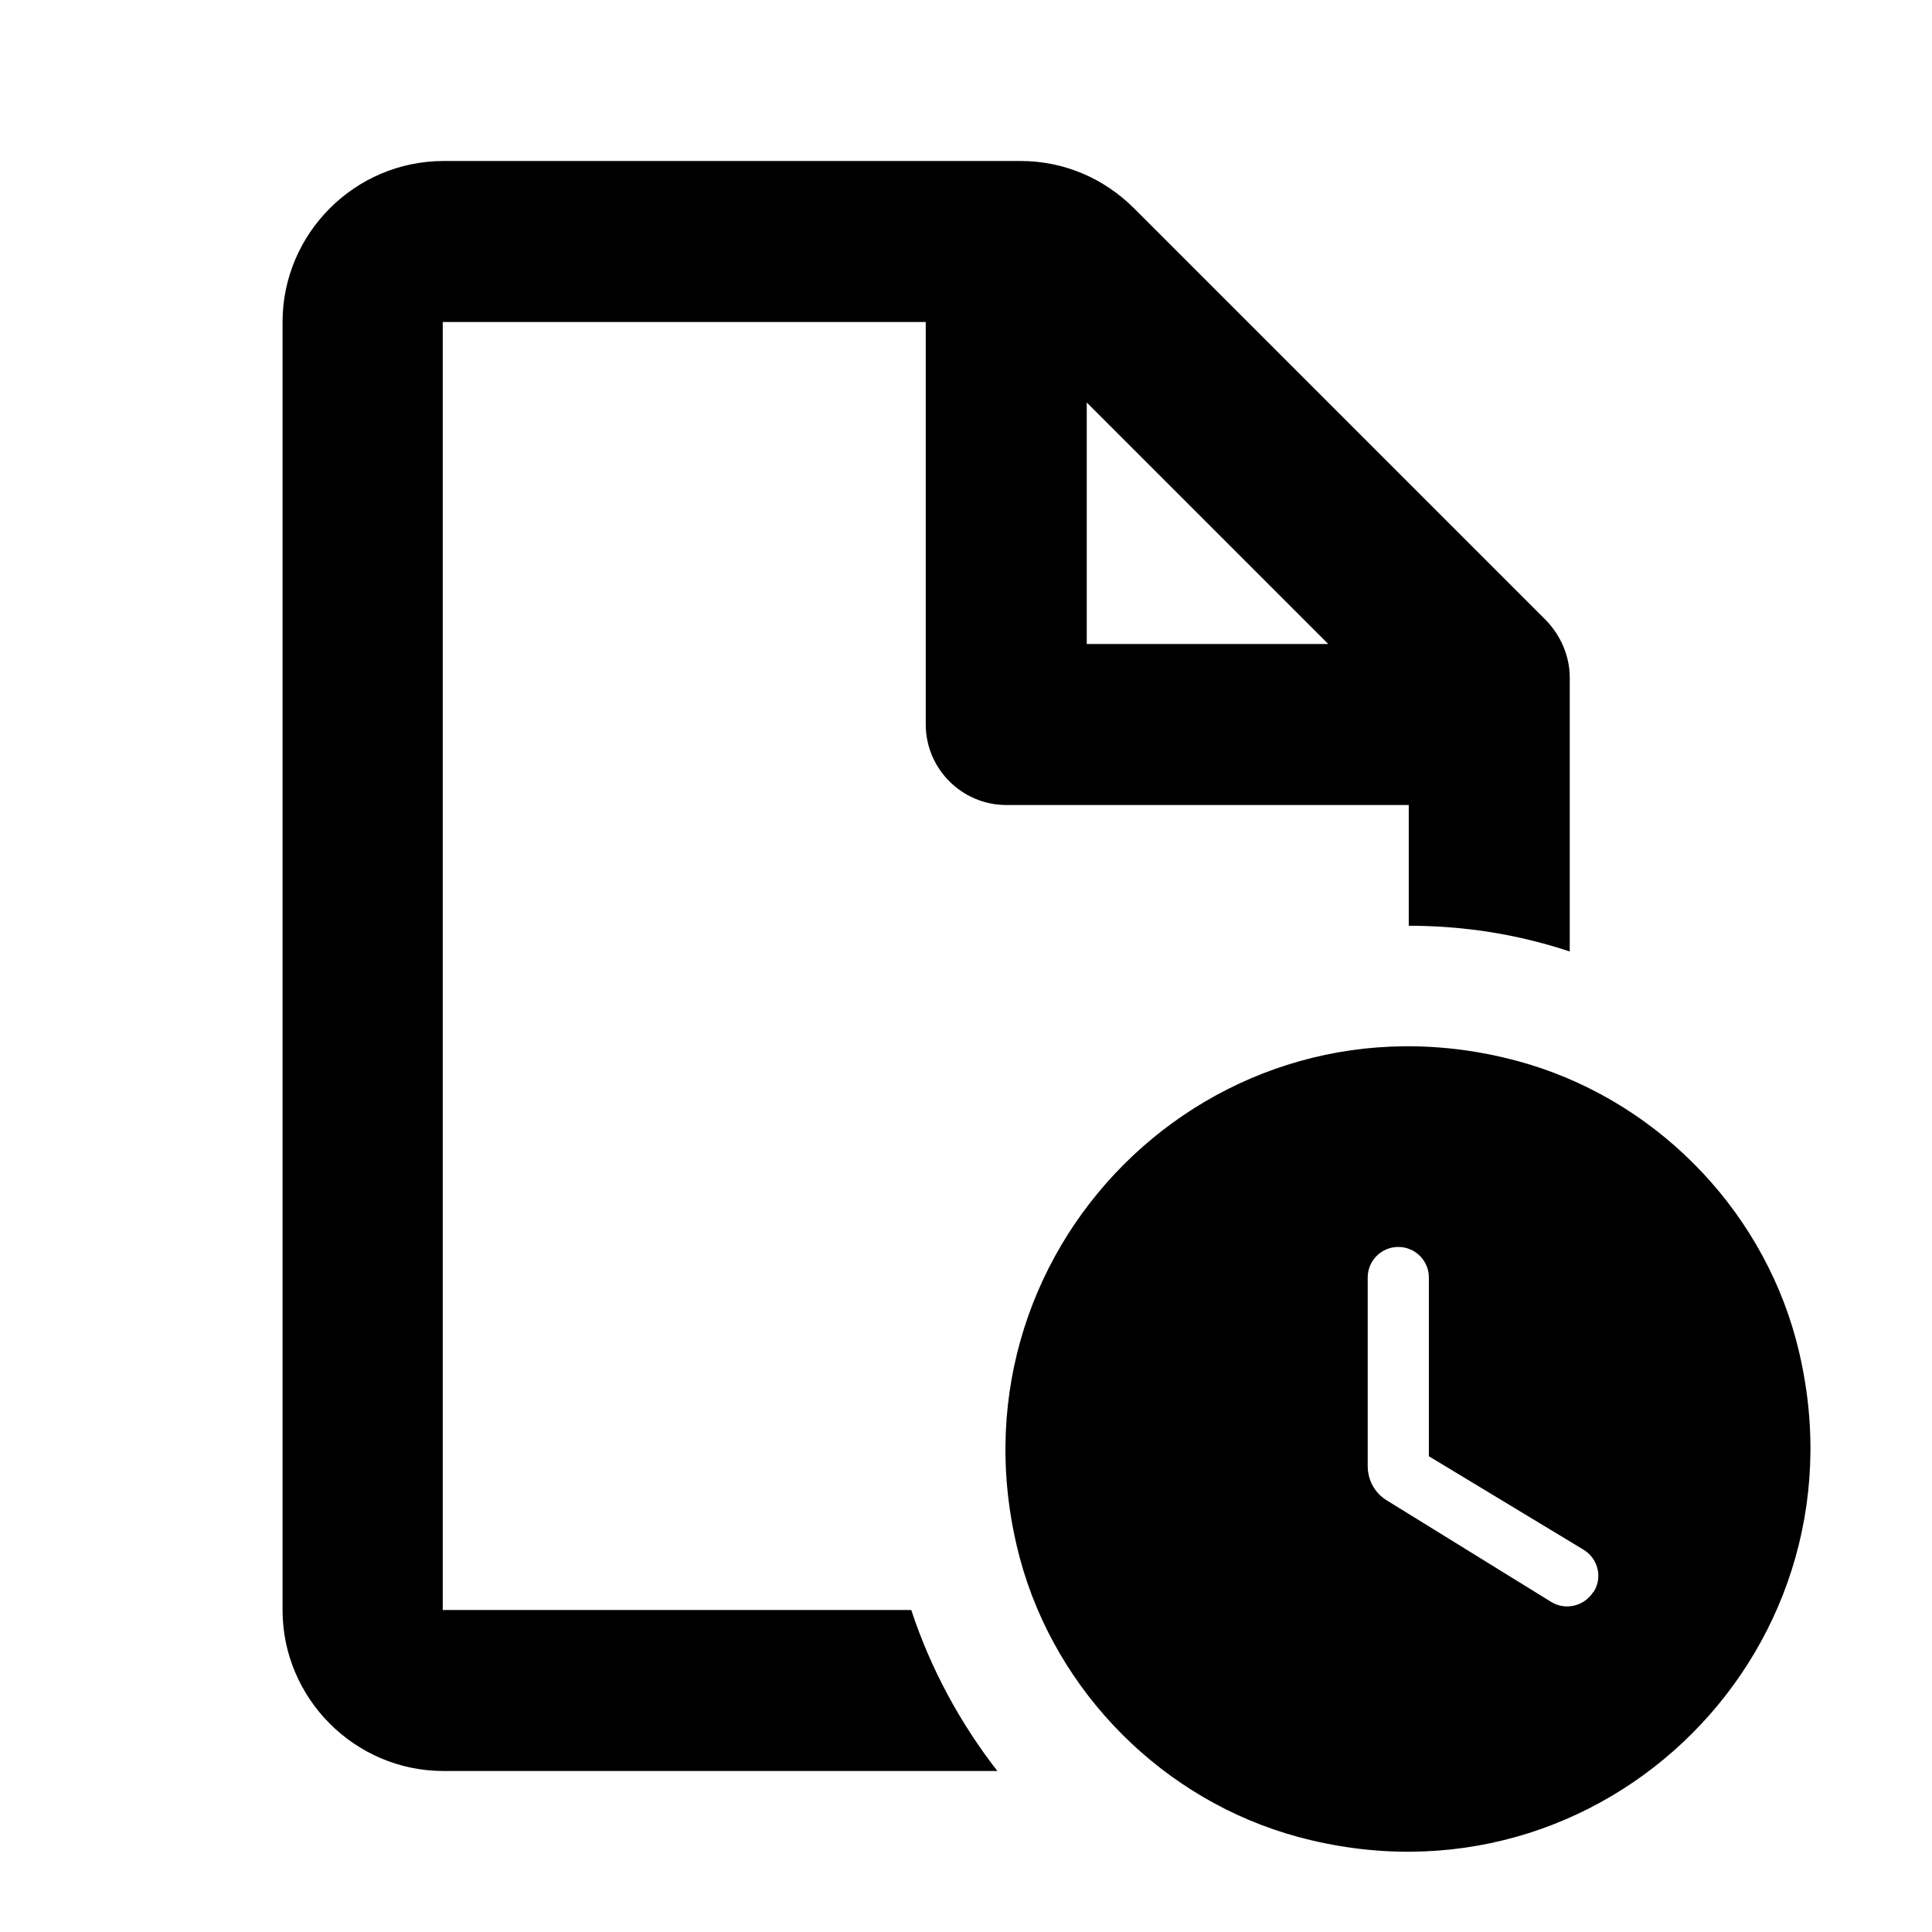
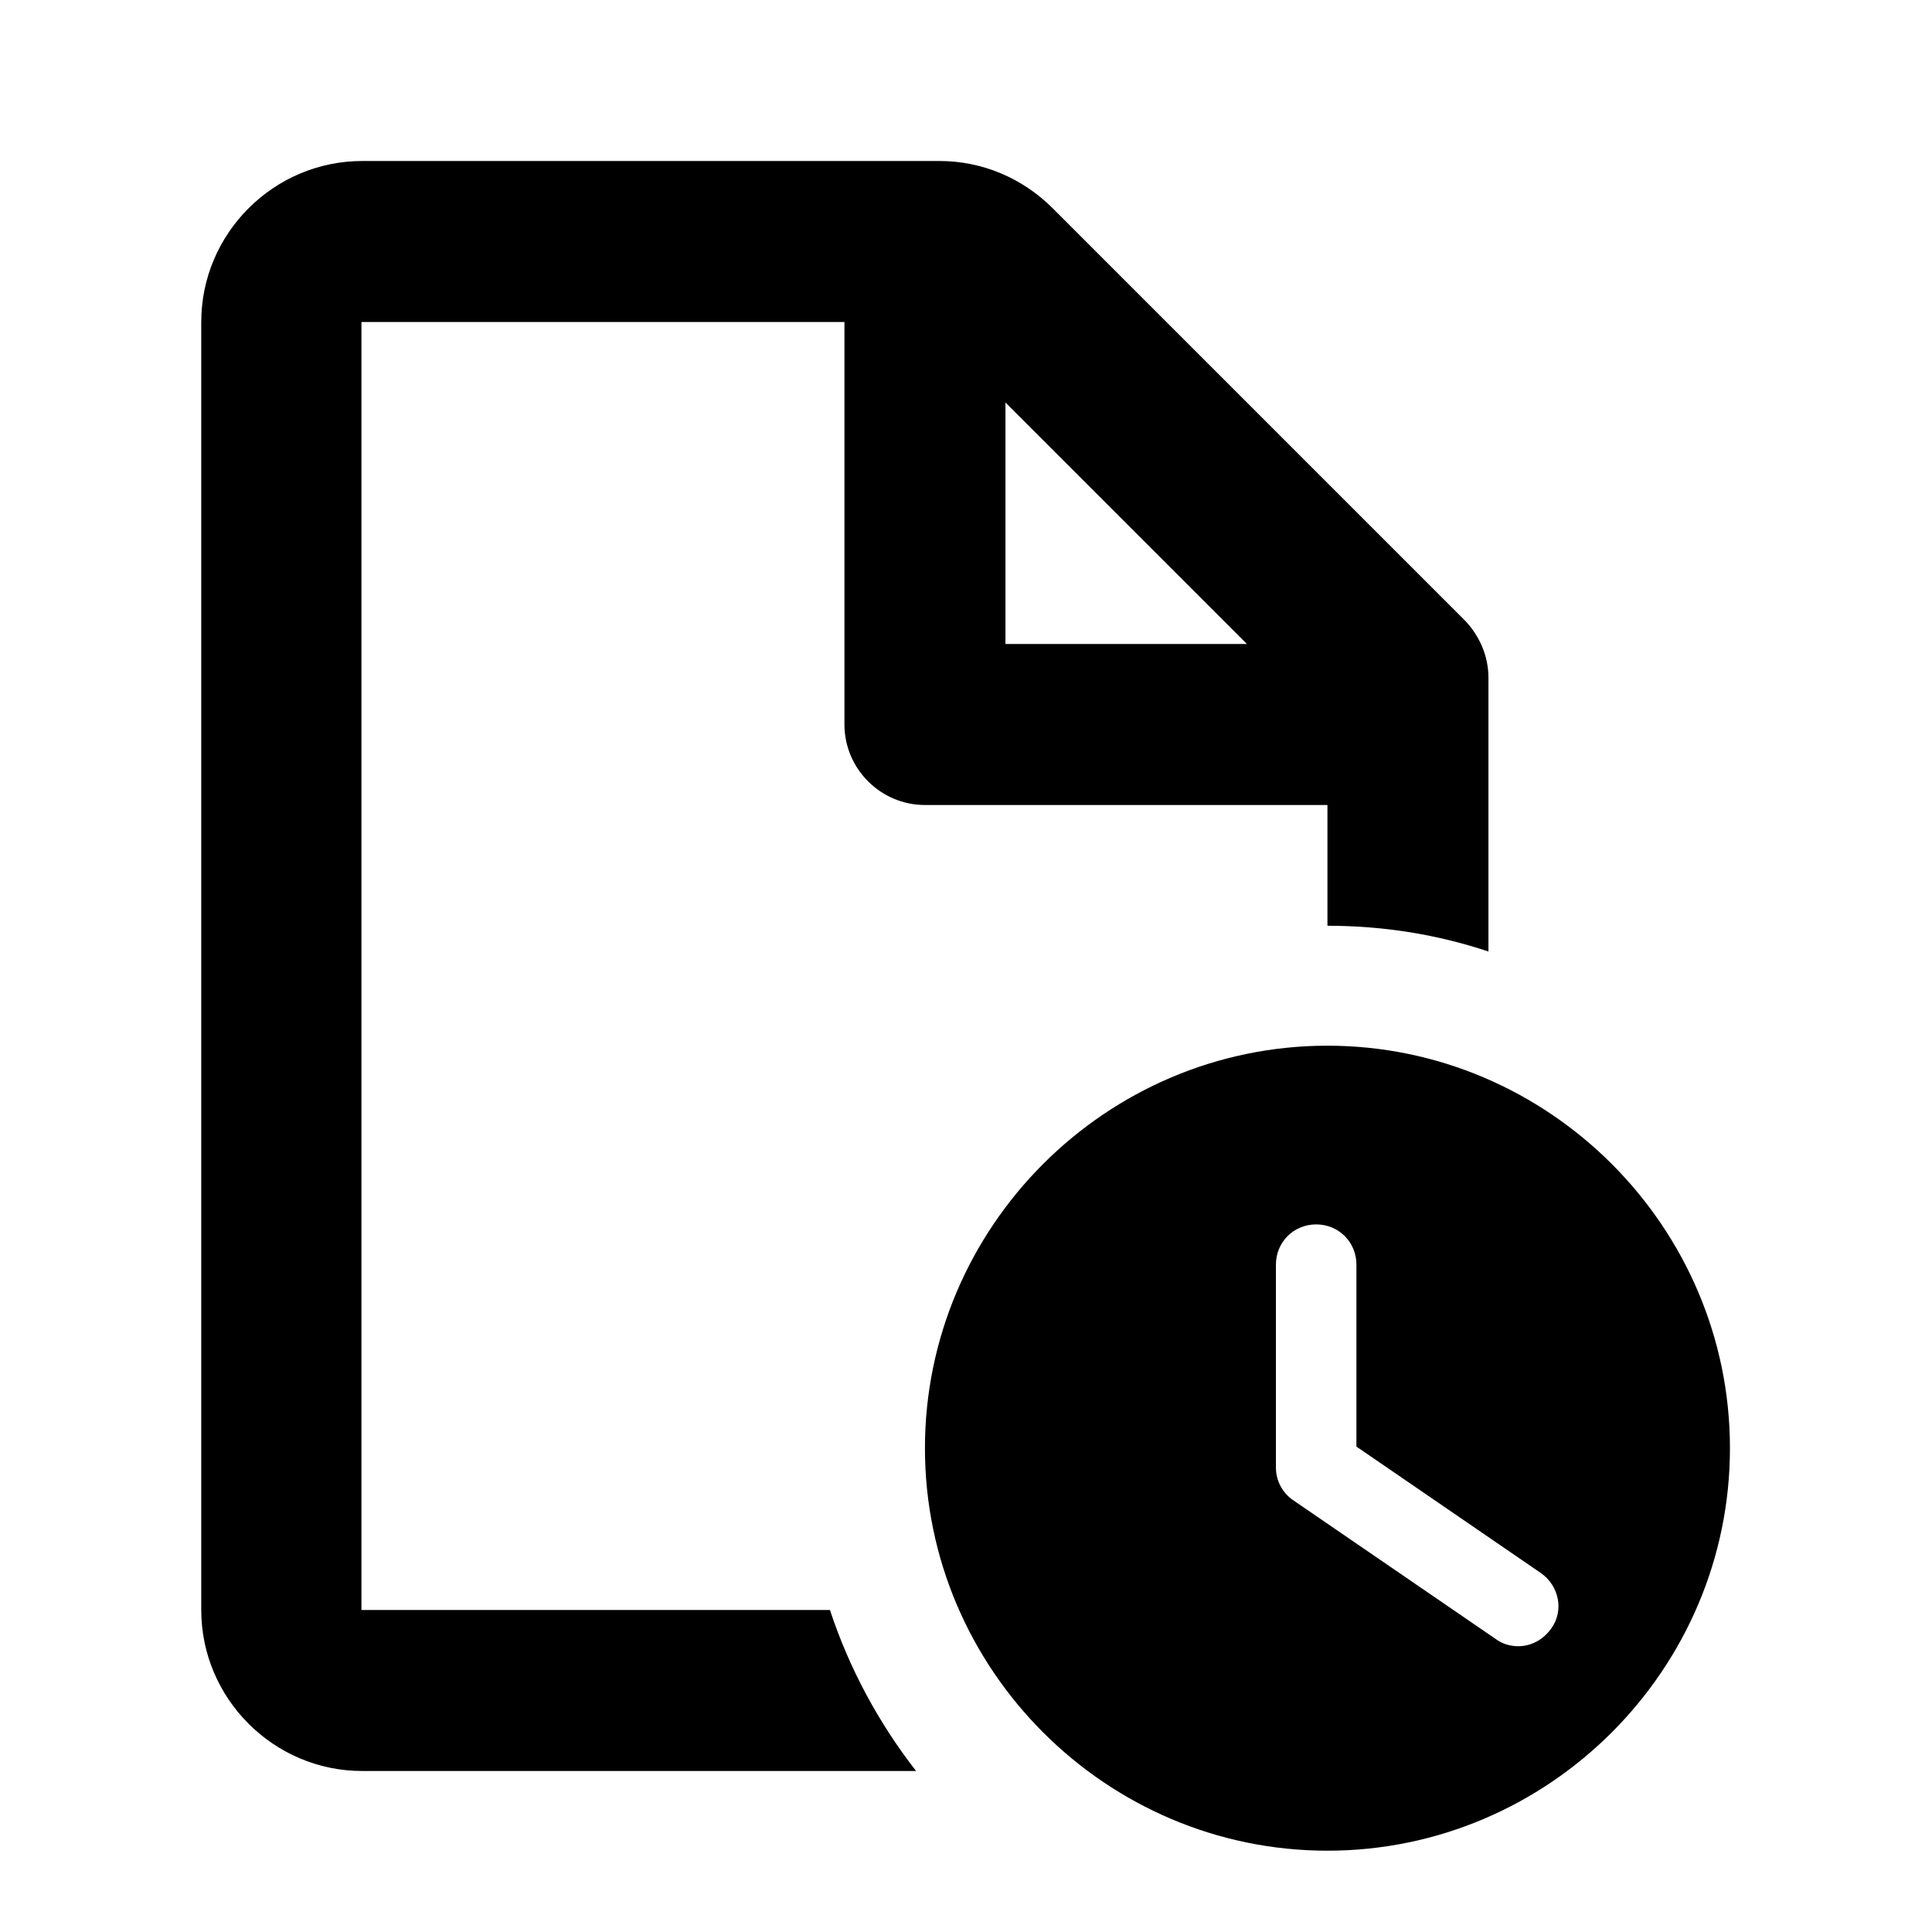
<svg xmlns="http://www.w3.org/2000/svg" width="24" height="24" fill="currentColor" viewBox="0 0 24 24">
-   <path d="m22.31,16.64c-.45-1.67-1.79-3.01-3.46-3.46-3.79-1.02-7.19,2.39-6.18,6.18.45,1.67,1.79,3.01,3.46,3.46,3.79,1.02,7.19-2.39,6.18-6.18Zm-2.52,3.14c-.11.17-.34.23-.52.12l-2.04-1.26c-.15-.09-.24-.25-.24-.43v-2.34c0-.21.17-.38.38-.38s.38.17.38.38v2.22l1.92,1.16c.18.11.24.34.13.52Zm-14.29.22V4h6v5c0,.55.45,1,1,1h5v1.5c.7,0,1.37.11,2,.32v-3.4c0-.27-.11-.52-.29-.71l-5.12-5.12c-.38-.38-.88-.59-1.41-.59h-7.17c-1.1,0-2,.9-2,2v16c0,1.1.9,2,2,2h6.88c-.46-.59-.83-1.27-1.07-2h-5.82ZM13.5,5l3,3h-3v-3Z" />
+   <path d="M16.49 12.99c-2.75 0-5 2.25-5 5s2.25 5 5 5 5-2.25 5-5-2.25-5-5-5Zm2.78 7.24c-.1.14-.25.22-.41.22-.1 0-.2-.03-.28-.09l-2.51-1.72a.49.49 0 0 1-.22-.41v-2.52c0-.28.22-.5.5-.5s.5.22.5.5v2.26l2.29 1.57c.23.16.29.47.13.69ZM4.49 20V4h6v5c0 .55.45 1 1 1h5v1.5c.7 0 1.37.11 2 .32v-3.4c0-.27-.11-.52-.29-.71l-5.12-5.12C12.7 2.21 12.2 2 11.67 2H4.5c-1.1 0-2 .9-2 2v16c0 1.1.9 2 2 2h6.88c-.46-.59-.83-1.27-1.07-2H4.49Zm8-15 3 3h-3V5Z" />
</svg>
